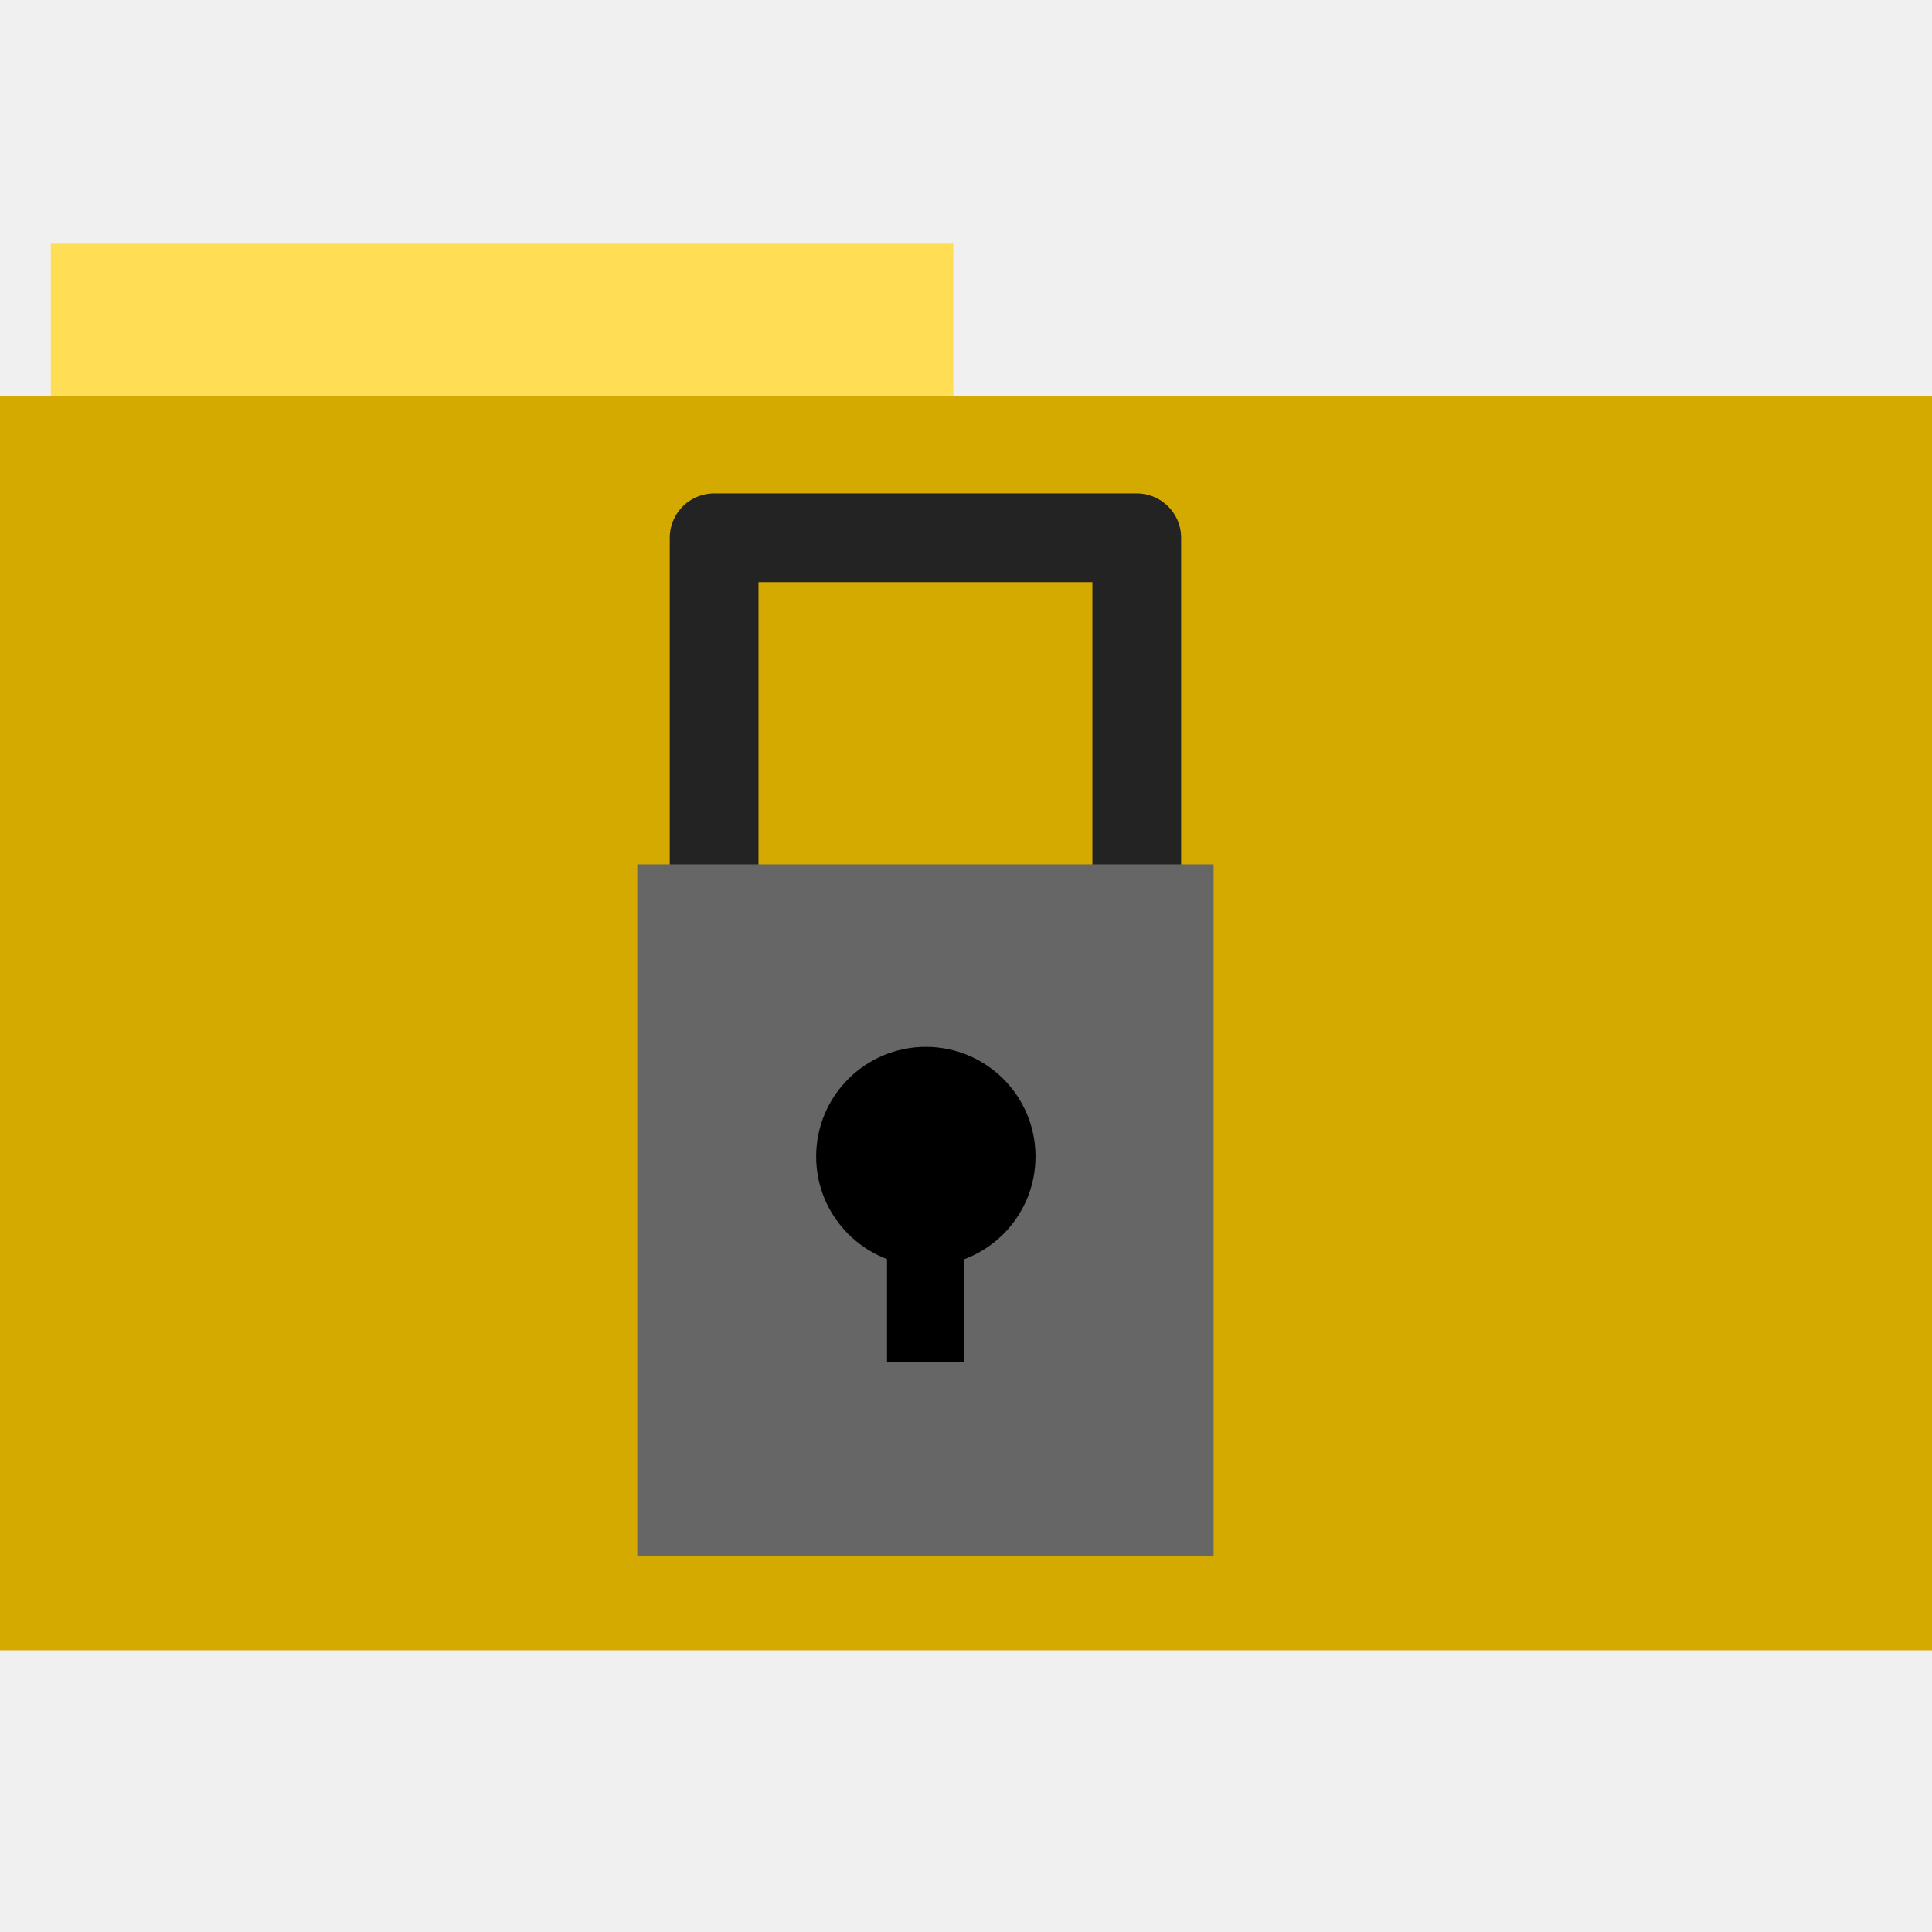
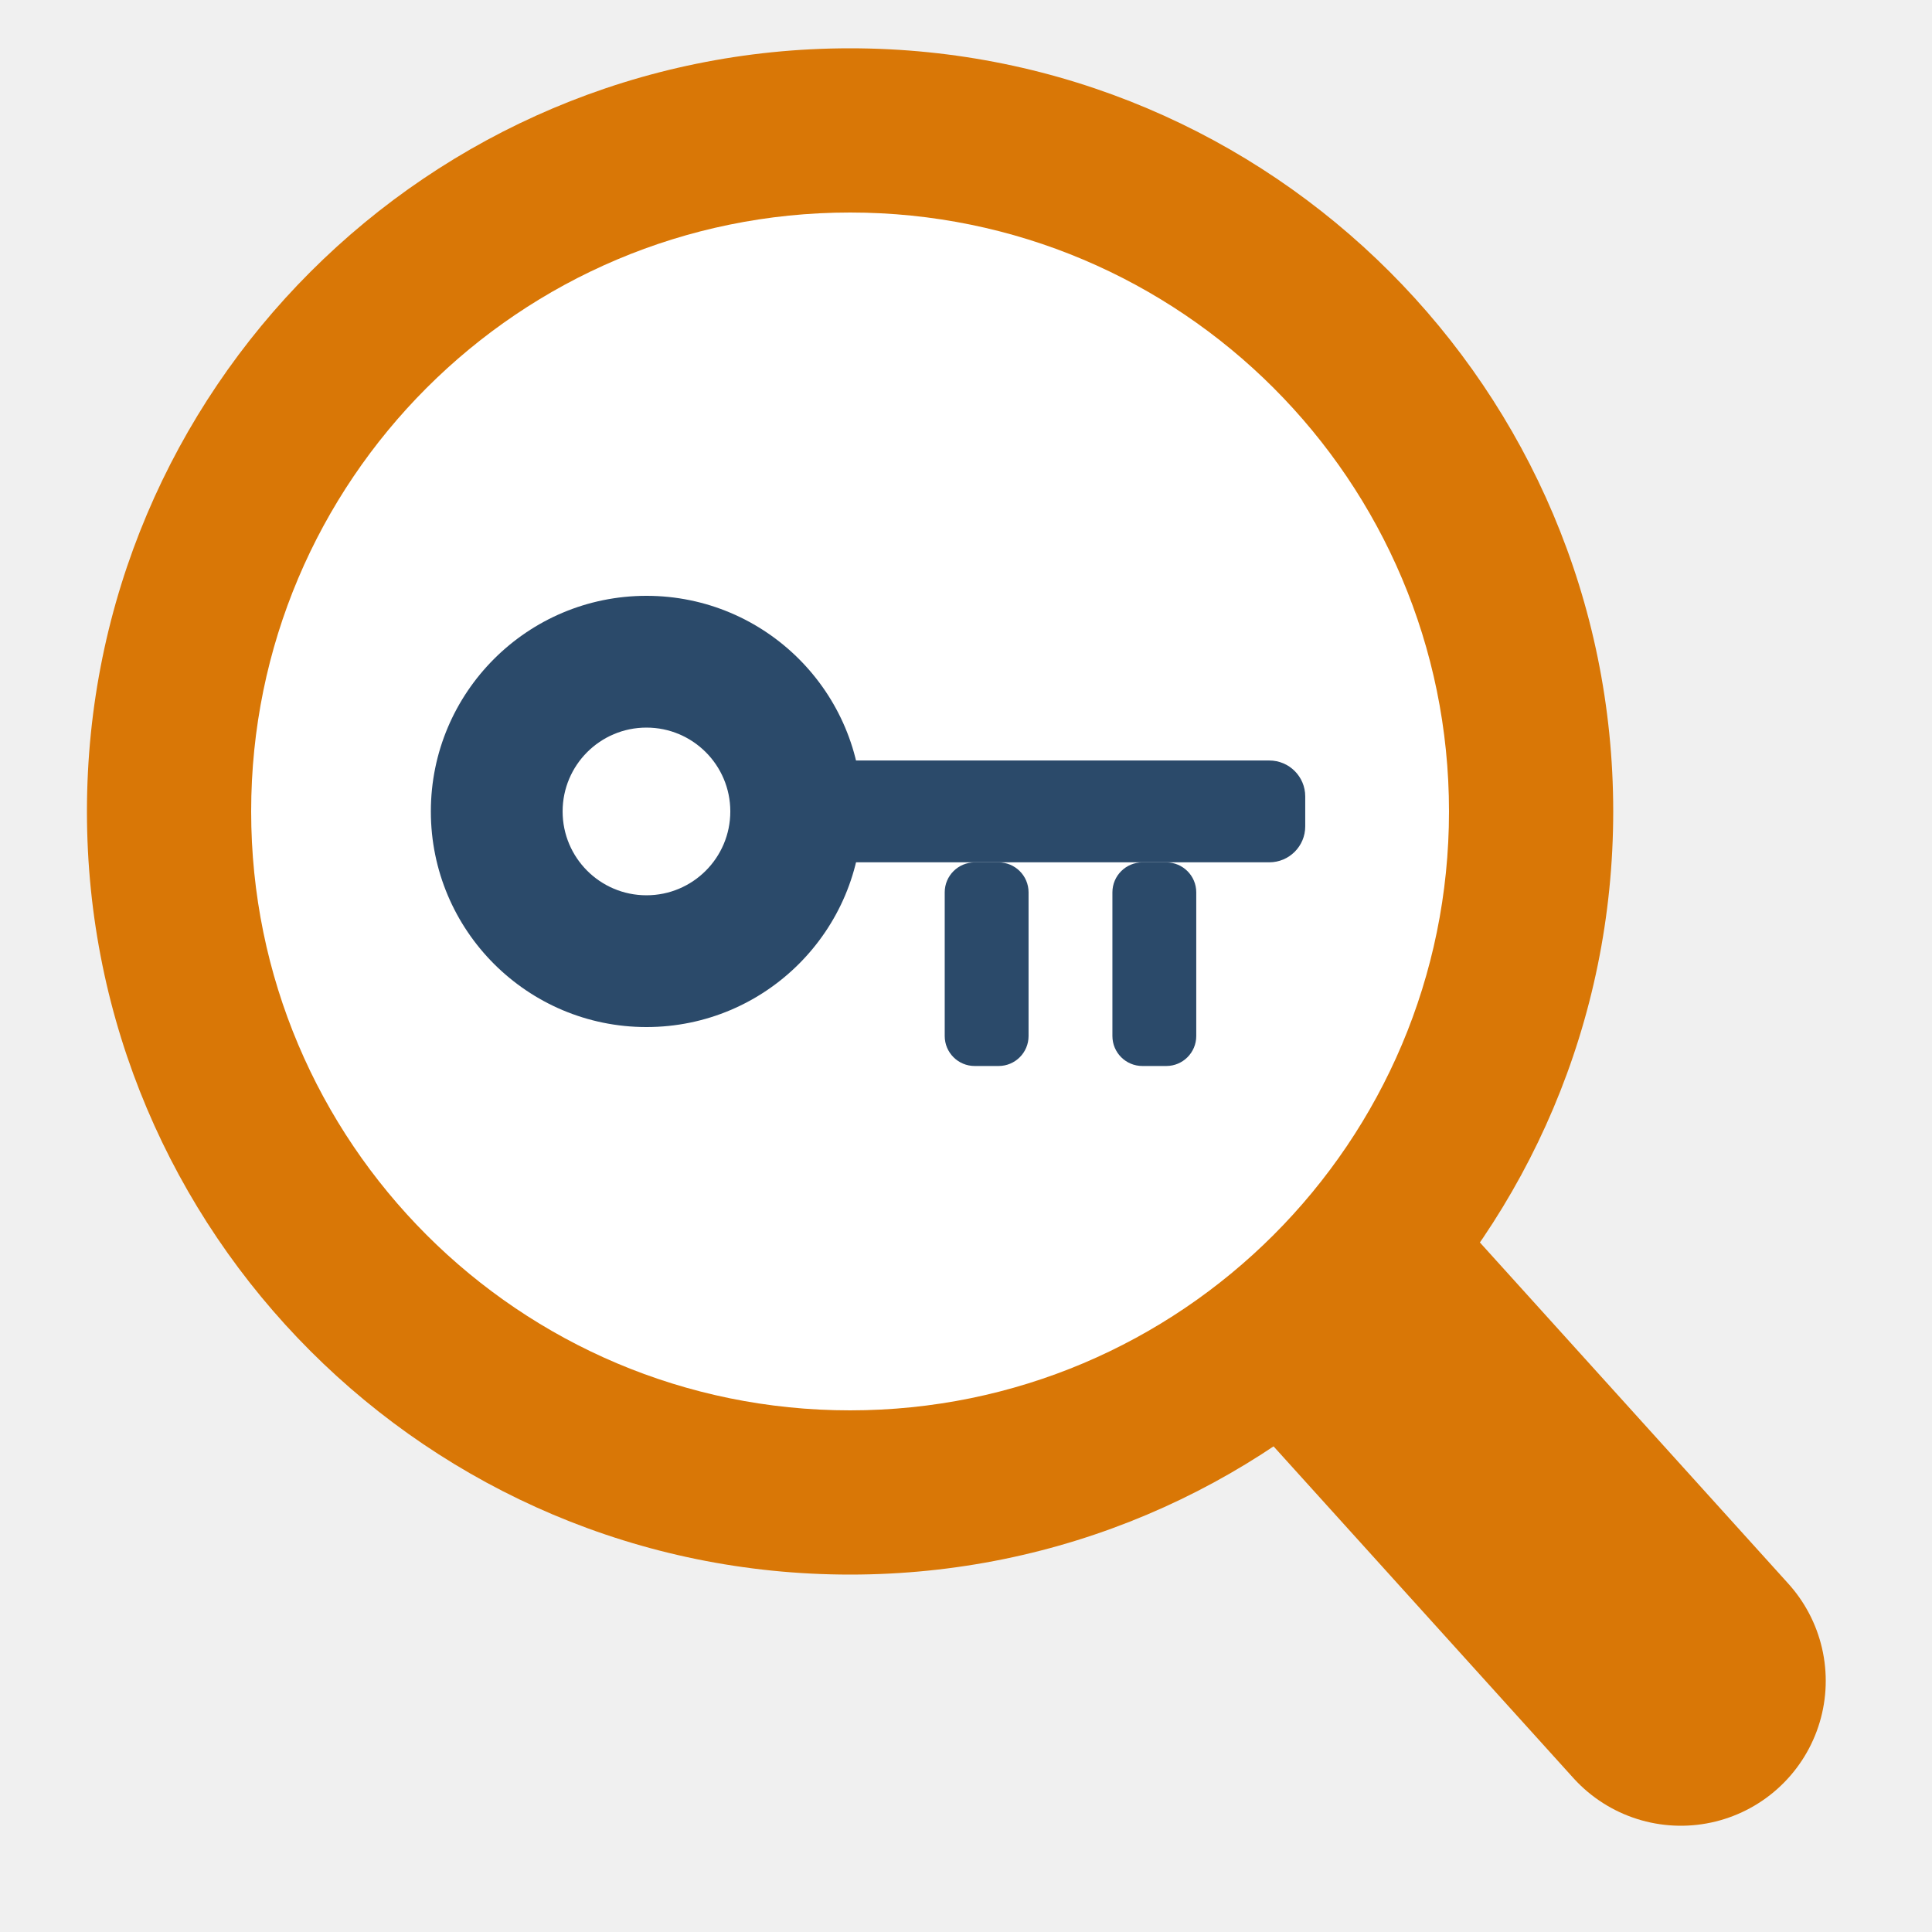
- <svg xmlns="http://www.w3.org/2000/svg" width="167.822mm" height="167.822mm" viewBox="0 0 167.822 167.822" version="1.1" id="svg1">
-   <defs id="defs1" />
-   <g id="layer1" transform="translate(-26.49814,-86.48698)">
-     <rect style="opacity:1;fill:#ffdd55;stroke-width:0.5" id="rect2" width="78.39" height="15.825" x="30.914" y="107.654" />
-     <rect style="opacity:1;fill:#d4aa00;stroke-width:0.5" id="rect1" width="167.822" height="108.937" x="26.498" y="120.903" />
-     <g id="g5" transform="matrix(1.511381,0,0,1.511381,-41.07248,113.7325)">
-       <rect style="opacity:1;fill:none;stroke:#232323;stroke-width:5.1;stroke-linejoin:round;stroke-dasharray:none;stroke-opacity:1" id="rect4" width="24.29" height="22.082" x="85.751" y="12.881" />
-       <rect style="opacity:1;fill:#666666;stroke-width:0.5" id="rect3" width="33.123" height="39.747" x="81.335" y="31.651" />
-       <circle style="opacity:1;fill:#000000;stroke:none;stroke-width:10.275;stroke-linejoin:round;stroke-dasharray:none;stroke-opacity:1" id="path4" cx="97.919" cy="48.442" r="6.303" />
-       <rect style="opacity:1;fill:#000000;stroke:none;stroke-width:5.1;stroke-linejoin:round;stroke-dasharray:none;stroke-opacity:1" id="rect5" width="4.416" height="8.833" x="95.688" y="51.432" />
-     </g>
-   </g>
+ <svg xmlns="http://www.w3.org/2000/svg" viewBox="0 0 256 256" width="256" height="256">
+   <line x1="174.54" y1="169.42" x2="222.72" y2="222.72" stroke="#d97706" stroke-width="38.40" stroke-linecap="round" />
+   <circle cx="112.64" cy="107.52" r="101.12" fill="#d97706" />
+   <circle cx="112.64" cy="107.52" r="79.36" fill="#ffffff" />
+   <circle cx="85.66" cy="107.52" r="28.57" fill="#2b4a6a" />
+   <circle cx="85.66" cy="107.52" r="11.11" fill="#ffffff" />
+   <rect x="101.37" y="100.77" width="71.58" height="13.49" rx="4.76" fill="#2b4a6a" />
+   <rect x="125.18" y="114.27" width="11.11" height="26.98" rx="3.97" fill="#2b4a6a" />
+   <rect x="147.40" y="114.27" width="11.11" height="26.98" rx="3.97" fill="#2b4a6a" />
</svg>
